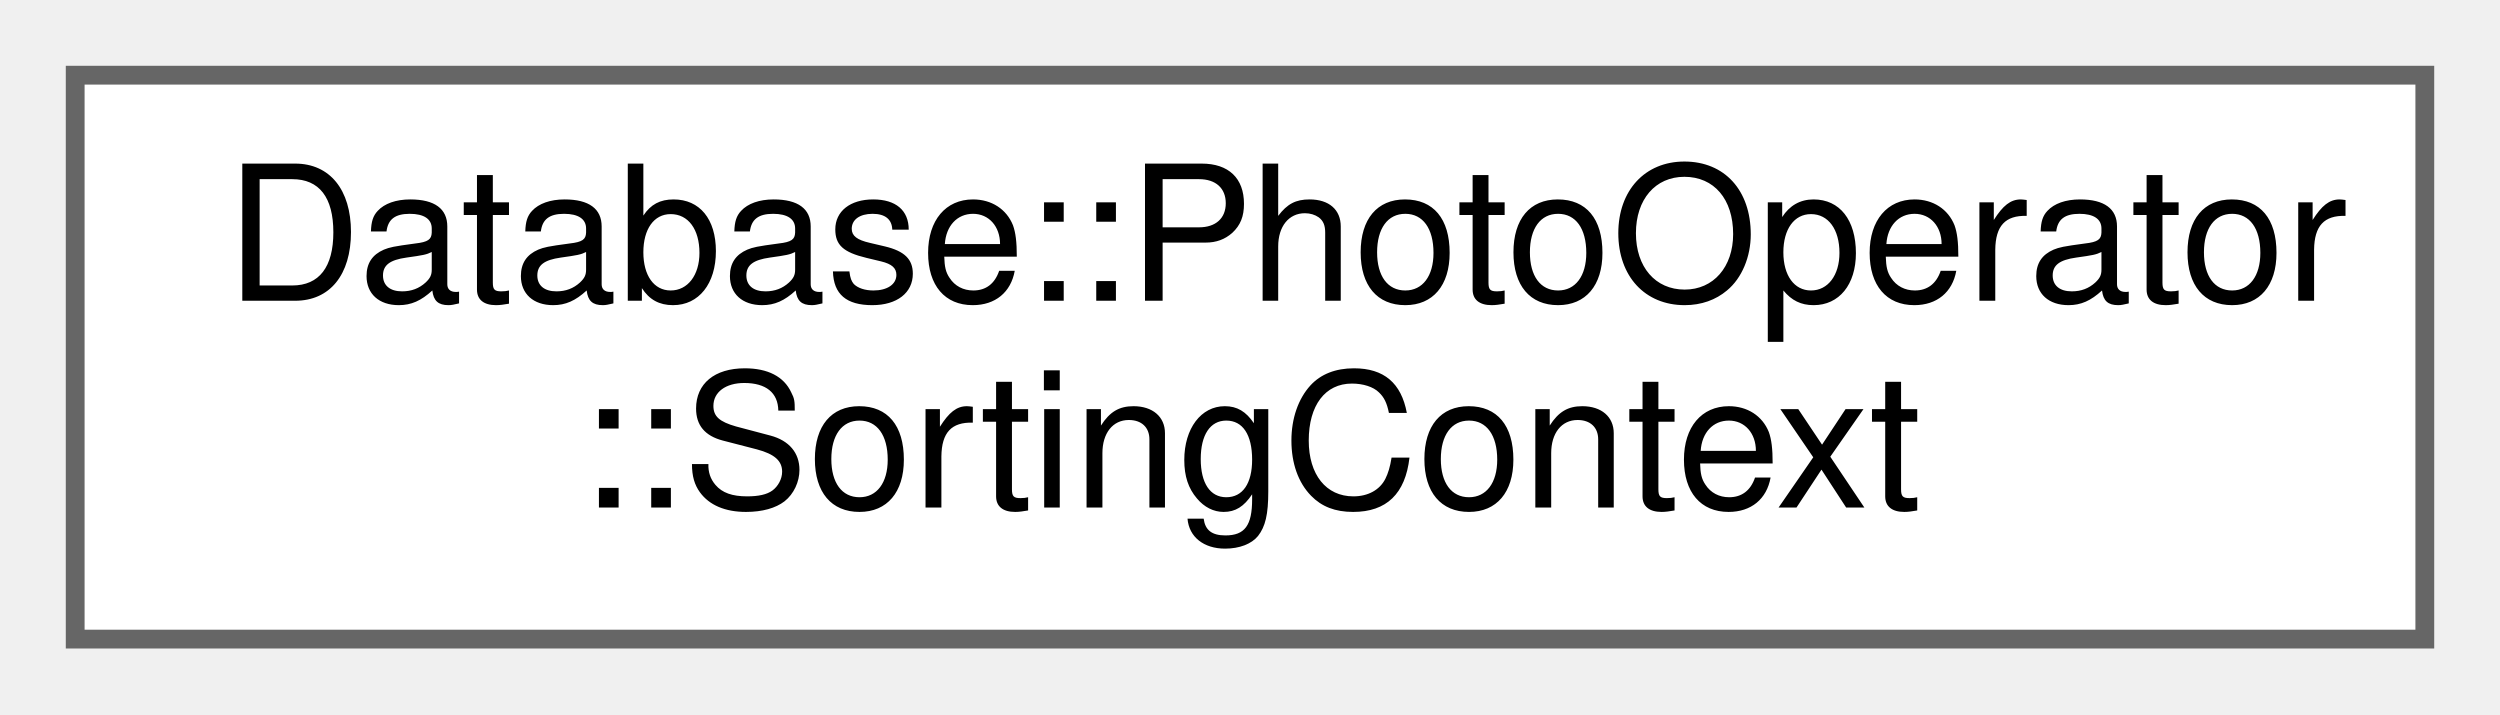
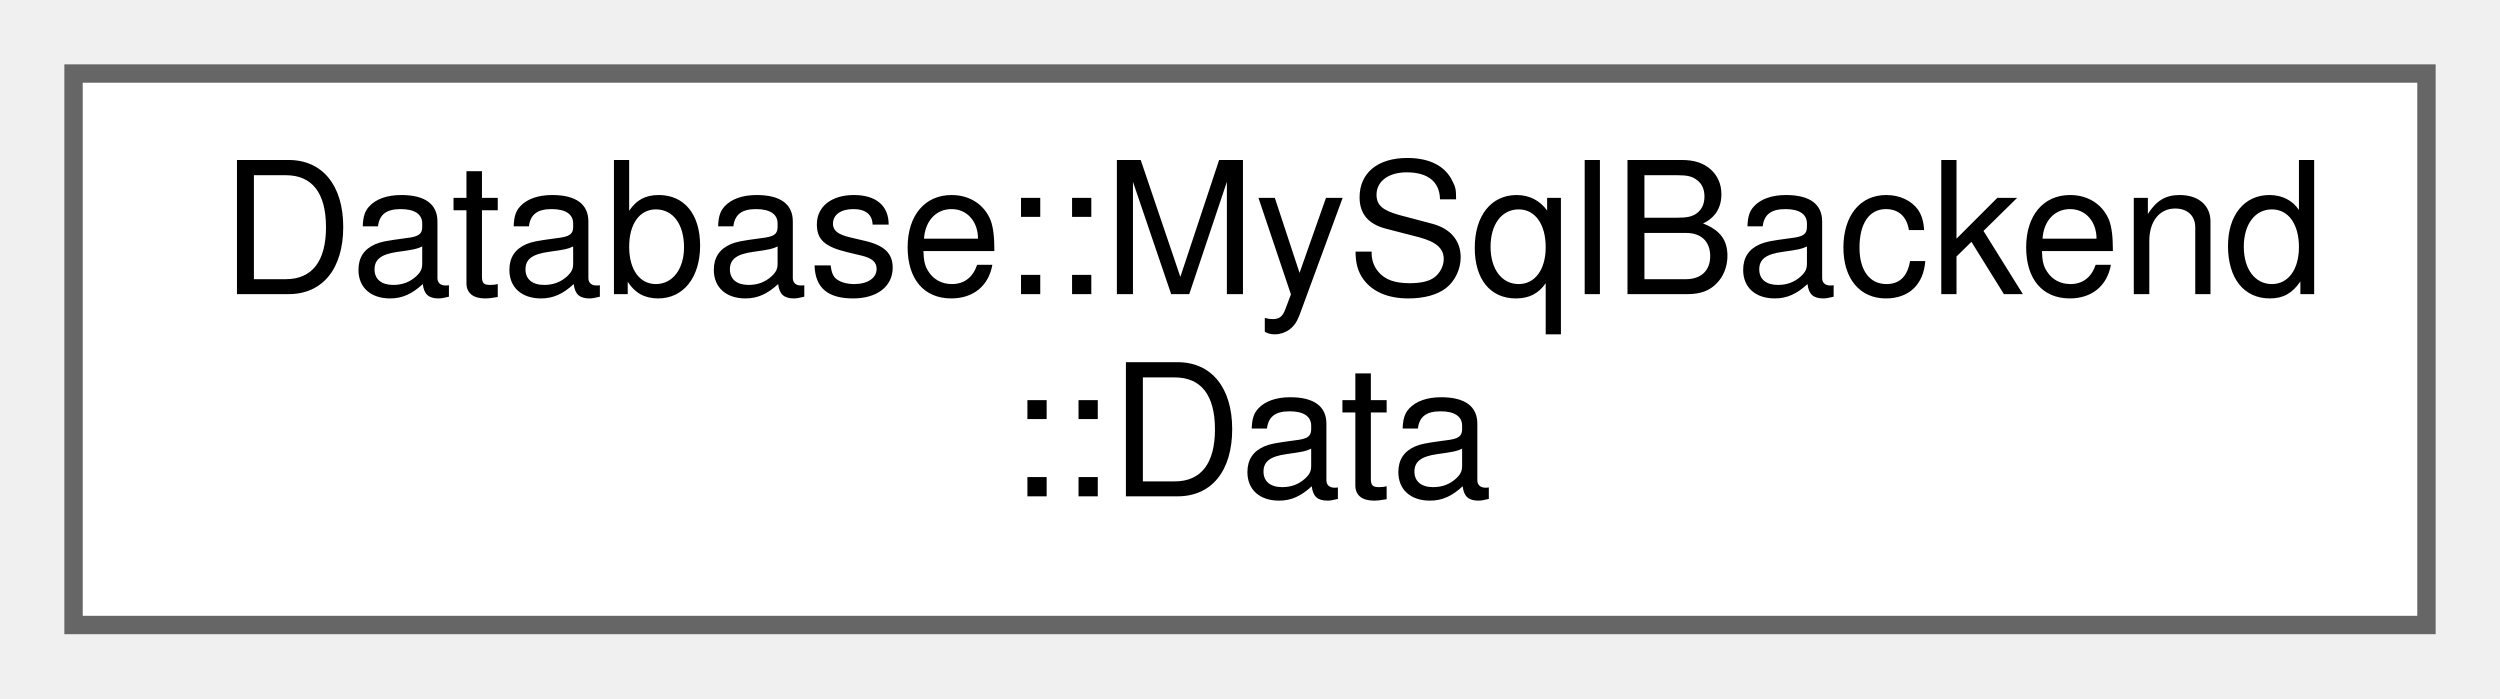
- <svg xmlns="http://www.w3.org/2000/svg" xmlns:xlink="http://www.w3.org/1999/xlink" width="133pt" height="38pt" viewBox="0.00 0.00 133.00 38.00">
+ <svg xmlns="http://www.w3.org/2000/svg" xmlns:xlink="http://www.w3.org/1999/xlink" width="136pt" height="38pt" viewBox="0.00 0.00 136.00 38.00">
  <g id="graph0" class="graph" transform="scale(1 1) rotate(0) translate(4 34)">
    <g id="node1" class="node">
      <g id="a_node1">
-         <a xlink:href="d5/d53/struct_database_1_1_photo_operator_1_1_sorting_context.html" target="_top" xlink:title=" ">
-           <polygon fill="white" stroke="#666666" points="125,-30 0,-30 0,0 125,0 125,-30" />
-           <text text-anchor="start" x="8" y="-18" font-family="Helvetica,sans-Serif" font-size="10.00">Database::PhotoOperator</text>
-           <text text-anchor="middle" x="62.5" y="-7" font-family="Helvetica,sans-Serif" font-size="10.00">::SortingContext</text>
+         <a xlink:href="d2/daf/struct_database_1_1_my_sql_backend_1_1_data.html" target="_top" xlink:title=" ">
+           <polygon fill="white" stroke="#666666" points="128,-30 0,-30 0,0 128,0 128,-30" />
+           <text text-anchor="start" x="8" y="-18" font-family="Helvetica,sans-Serif" font-size="10.00">Database::MySqlBackend</text>
+           <text text-anchor="middle" x="64" y="-7" font-family="Helvetica,sans-Serif" font-size="10.00">::Data</text>
        </a>
      </g>
    </g>
  </g>
</svg>
